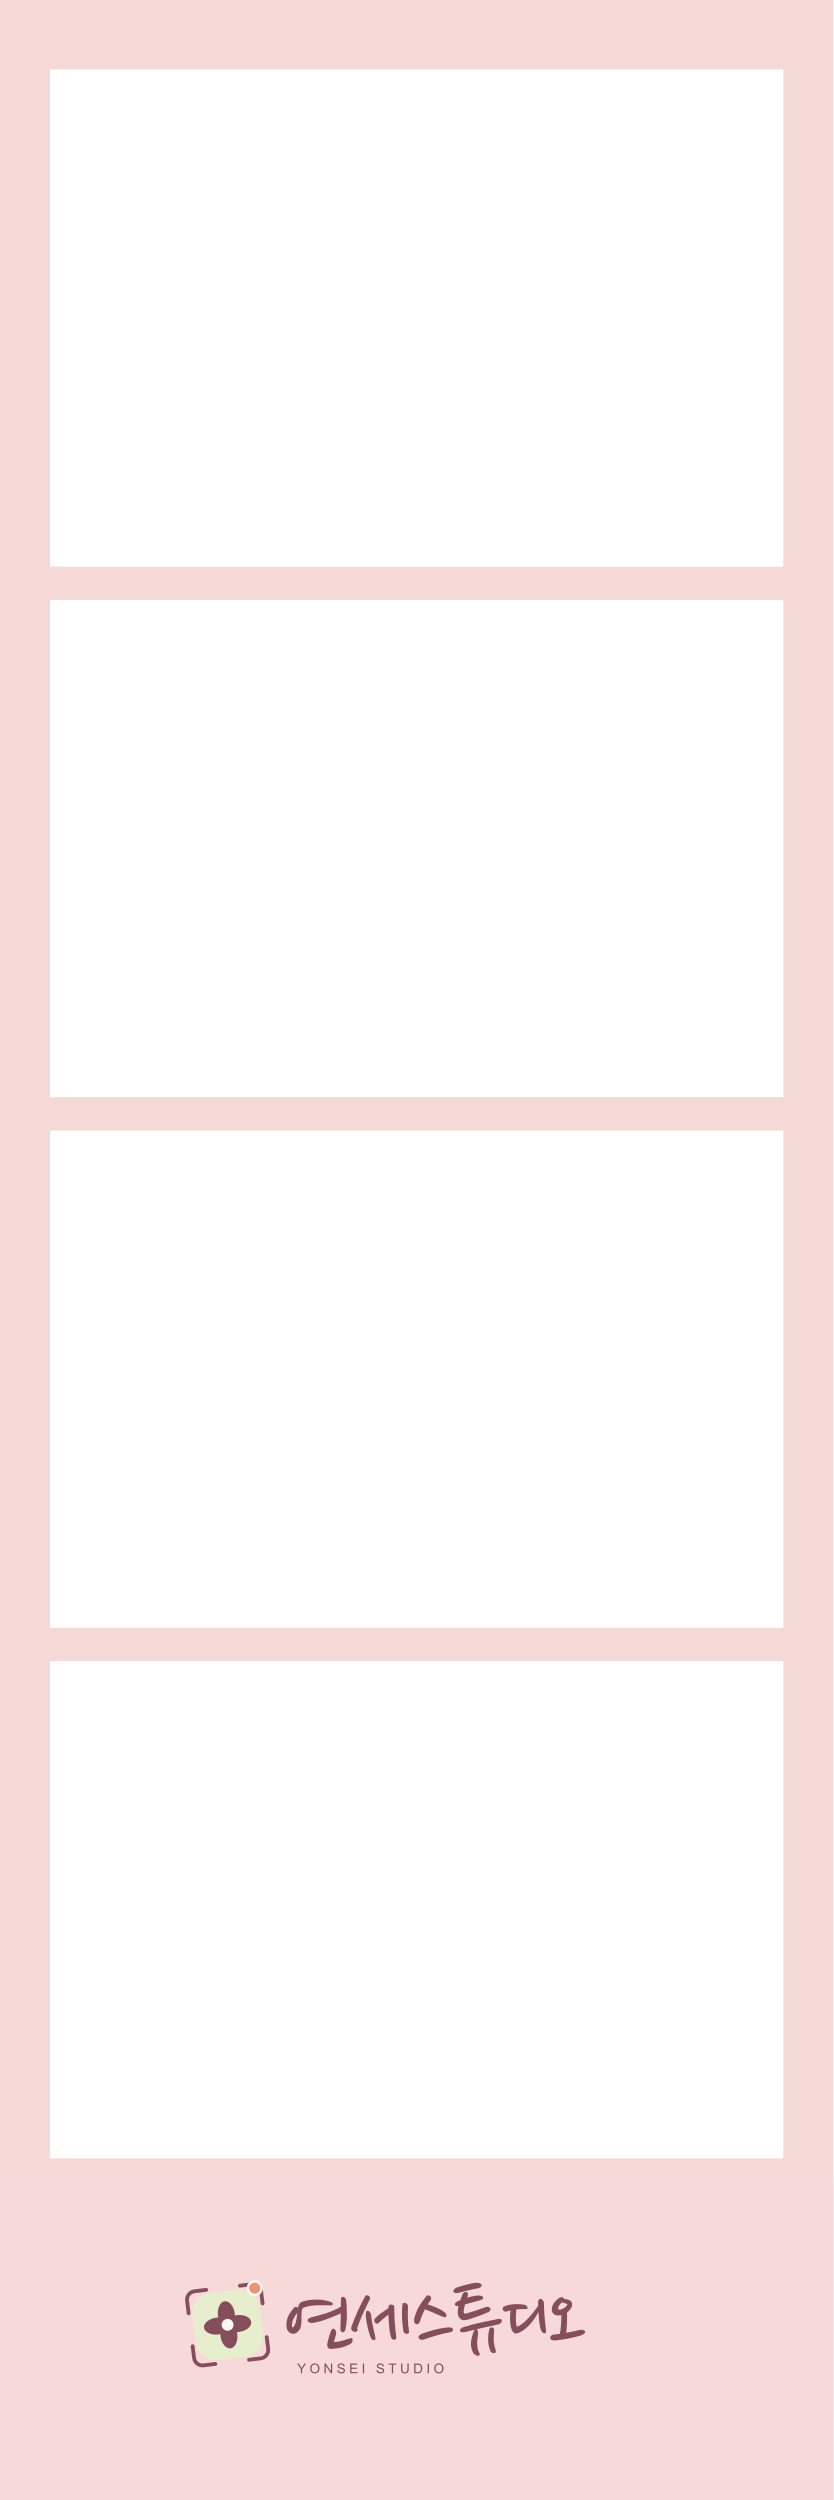
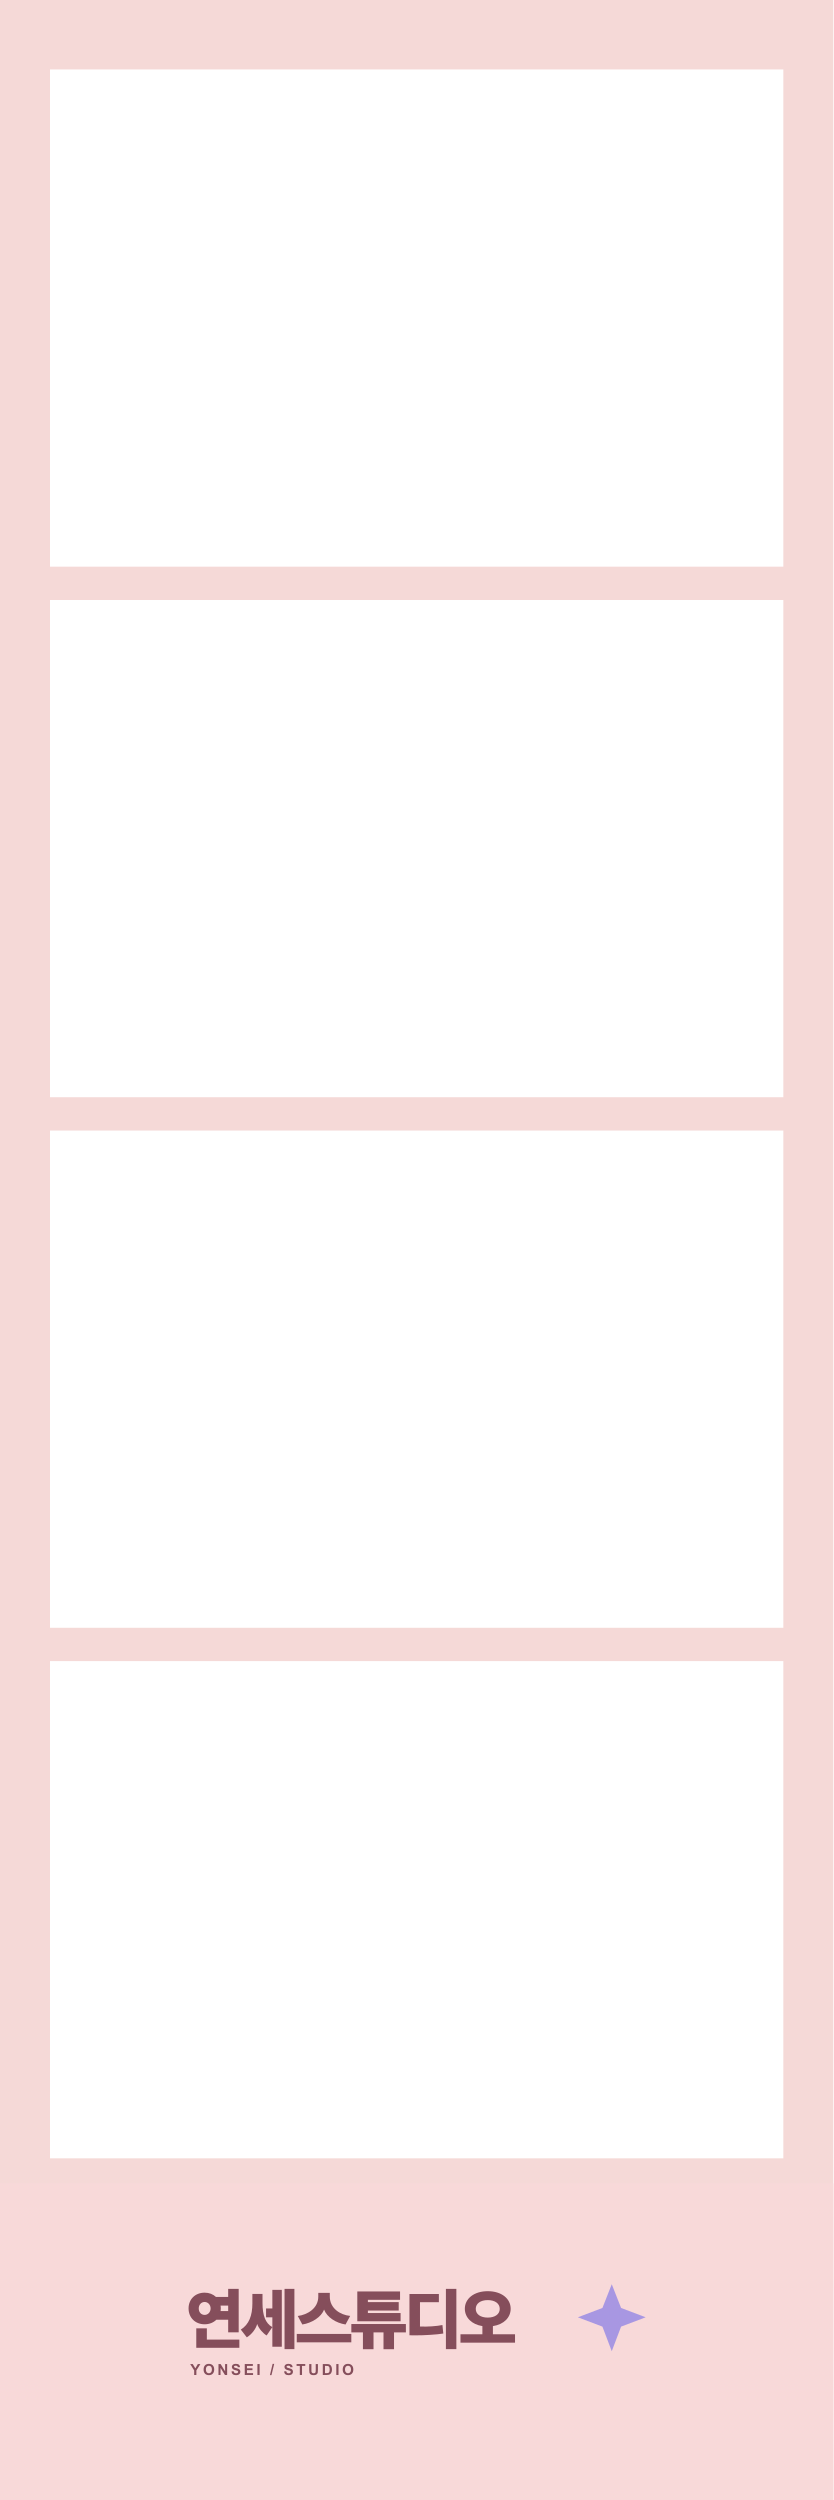
<svg xmlns="http://www.w3.org/2000/svg" width="600" height="1800" viewBox="0 0 600 1800">
  <path d="M0 0H600V1800H0Z M36 50h528v358h-528Z M36 432h528v358h-528Z M36 814h528v358h-528Z M36 1196h528v358h-528Z" fill="#f5d9d7" fill-rule="evenodd" />
  <path d="M72.0 1696l8 -16 8 16 -8 16Z M516.0 1696l8 -16 8 16 -8 16Z" fill="#8e4e58" />
  <rect x="0" y="1572.0" width="600.0" height="228.0" fill="#f8d9d9" />
  <g id="yonsei-frame-logo" color="#854e5b" transform="translate(129 1634.25) scale(0.6107143)">
-     <g transform="translate(10 18) rotate(-7 46 46)">
-       <rect x="7" y="7" width="80" height="80" rx="24" fill="#e7eece" />
-       <path d="M27 3H13A10 10 0 0 0 3 13V28M67 3h14a10 10 0 0 1 10 10v14M91 67v14a10 10 0 0 1-10 10H67M27 91H13A10 10 0 0 1 3 81V67" fill="none" stroke="currentColor" stroke-width="4.5" stroke-linecap="round" />
-       <g transform="translate(47 47)" fill="currentColor">
-         <ellipse cy="-12" rx="10" ry="16" />
-         <ellipse cy="-12" rx="10" ry="16" transform="rotate(90)" />
-         <ellipse cy="-12" rx="10" ry="16" transform="rotate(180)" />
-         <ellipse cy="-12" rx="10" ry="16" transform="rotate(270)" />
-         <circle r="7" fill="#faf8ef" />
-       </g>
-       <circle cx="84" cy="8" r="8" fill="#ed927a" stroke="#faf8ef" stroke-width="3" />
-     </g>
+     <path d="m510 17 11 28 29 11-29 11-11 29-11-29-29-11 29-11z" fill="#a897e2" />
    <g fill="currentColor">
-       <path d="M176 505Q179 516 189.5 526.0Q200 536 212 540Q248 552 288.5 558.0Q329 564 369.5 564.0Q410 564 449.5 557.5Q489 551 525 538Q551 528 548 514Q545 504 535.0 502.0Q525 500 519 500Q485 501 449.0 502.0Q413 503 377.0 501.5Q341 500 305.5 495.0Q270 490 236 478Q225 475 219.0 468.0Q213 461 210.0 451.5Q207 442 206.5 431.0Q206 420 206 409Q205 390 205.5 370.0Q206 350 205.5 330.0Q205 310 202.0 290.0Q199 270 192 250Q189 241 181.0 230.5Q173 220 162.5 210.5Q152 201 139.0 195.0Q126 189 112 191Q83 194 68.0 209.5Q53 225 46 247Q39 271 41.0 299.0Q43 327 49 350Q60 388 81.0 419.0Q102 450 125 476Q136 486 147.5 484.5Q159 483 164 475L167 469Q168 485 176 505ZM657 206Q646 206 637.0 218.5Q628 231 630 240Q632 283 633.0 326.0Q634 369 635 412Q563 381 487.0 352.0Q411 323 330 309Q304 306 289.5 315.0Q275 324 273 333Q272 341 276.0 347.5Q280 354 286.5 358.5Q293 363 301.0 366.0Q309 369 316 371Q353 380 394.5 391.0Q436 402 477.5 416.0Q519 430 559.5 447.5Q600 465 635 487H636V569Q636 587 649 592Q658 595 665.5 592.5Q673 590 679.0 584.5Q685 579 688.5 571.5Q692 564 693 558Q697 523 699.5 480.5Q702 438 701.5 395.0Q701 352 697.0 311.0Q693 270 686 238Q682 222 673.0 214.0Q664 206 657 206ZM582 180Q577 163 571.0 142.0Q565 121 558 100Q603 101 647.0 113.5Q691 126 725 138Q735 142 747.5 142.5Q760 143 763 128Q766 108 756.5 95.0Q747 82 730 74Q680 49 629.5 38.0Q579 27 528 25Q500 25 491.0 47.5Q482 70 490 96Q498 126 506.5 158.0Q515 190 527 220Q530 228 536.5 237.0Q543 246 551 246Q567 246 577.0 227.5Q587 209 582 180ZM155 411Q144 400 131.0 377.5Q118 355 110 335Q107 327 104.5 314.5Q102 302 101.5 290.0Q101 278 102.5 269.0Q104 260 110 260Q116 260 122.0 268.5Q128 277 134.0 290.0Q140 303 144.5 319.0Q149 335 151 350L161 420Q159 417 158.0 415.0Q157 413 155 411Z" transform="translate(122.000 96) scale(0.108 -0.108)" />
-       <path d="M223 573Q185 496 147.5 416.5Q110 337 80 245Q86 243 88 236Q89 233 88 230Q82 217 72.5 213.0Q63 209 54 211Q31 216 22.0 231.0Q13 246 19 266Q49 351 86.0 434.0Q123 517 171 603Q176 611 188.0 610.5Q200 610 208 605Q216 600 220.5 589.5Q225 579 223 573ZM637 496Q634 431 635.5 357.0Q637 283 648 215Q650 205 644.5 198.5Q639 192 630 190Q618 187 604.5 193.5Q591 200 587 215Q581 249 577.0 289.0Q573 329 571.5 369.0Q570 409 571.5 447.5Q573 486 578 518Q580 524 587.0 526.5Q594 529 601 528Q606 528 612.5 524.5Q619 521 624.5 516.5Q630 512 633.5 506.5Q637 501 637 496ZM274 316Q269 325 268.5 336.0Q268 347 273 353Q308 391 347.0 419.0Q386 447 422 470Q422 479 424 487Q426 494 429.0 500.0Q432 506 437 508Q443 510 451.5 510.0Q460 510 468.0 507.0Q476 504 481.5 499.0Q487 494 487 485Q487 398 492.5 315.5Q498 233 509 154Q512 144 504.5 134.5Q497 125 487 125Q476 123 468.0 129.0Q460 135 457 140Q439 185 433.0 249.5Q427 314 423 398Q397 381 370.5 357.5Q344 334 321 313Q303 296 291.0 301.5Q279 307 274 316ZM281 152Q282 149 281.5 142.0Q281 135 279.0 129.5Q277 124 272.5 121.0Q268 118 261 122Q259 123 255.0 124.0Q251 125 246.5 128.0Q242 131 236.5 138.0Q231 145 227 157Q210 203 197.0 257.5Q184 312 177 368Q176 377 176.0 388.5Q176 400 177.0 411.0Q178 422 180.5 430.0Q183 438 187 440Q196 444 204.0 440.5Q212 437 218.5 430.0Q225 423 229.0 414.0Q233 405 233 398Q240 335 253.5 274.0Q267 213 281 152Z" transform="translate(201.000 96) scale(0.108 -0.108)" />
-       <path d="M190 606Q209 594 207.0 578.0Q205 562 195 548Q189 540 182.5 531.0Q176 522 170 511Q222 494 273.5 472.0Q325 450 355 424Q372 410 373.0 397.0Q374 384 370 377Q365 369 352.5 371.0Q340 373 328 378Q290 395 238.5 417.5Q187 440 139 457Q123 427 109.5 395.0Q96 363 88 334Q85 324 80.5 315.0Q76 306 69.0 300.5Q62 295 53.5 294.0Q45 293 34 301Q23 308 21.5 324.5Q20 341 22 351Q37 422 71.5 482.5Q106 543 154 600Q161 608 172.0 609.5Q183 611 190 606ZM446 238Q446 228 440.0 219.5Q434 211 419 208Q341 194 272.0 174.0Q203 154 131 129Q109 121 92.0 127.0Q75 133 70 148Q66 161 79.0 173.0Q92 185 110 192Q163 212 238.0 232.5Q313 253 403 261Q409 261 416.0 259.5Q423 258 430.0 255.0Q437 252 441.5 248.0Q446 244 446 238Z" transform="translate(274.708 96) scale(0.108 -0.108)" />
-       <path d="M44 541Q50 544 59.5 548.0Q69 552 80 557Q86 574 91.5 587.5Q97 601 101 612Q106 623 112.0 633.5Q118 644 135 647Q153 650 160.5 635.0Q168 620 162 603Q160 598 158.5 593.5Q157 589 155 584Q191 595 228.0 602.5Q265 610 293 608Q296 607 302.5 606.0Q309 605 315 603Q321 600 325.5 595.5Q330 591 331 584Q331 573 321.0 566.5Q311 560 299 556Q257 545 214.0 533.5Q171 522 132 511Q126 487 122.0 465.5Q118 444 118 428Q118 418 124.5 413.0Q131 408 144 411Q195 425 246.5 442.5Q298 460 349 479Q369 486 385.5 484.0Q402 482 409 467Q414 455 406.5 444.0Q399 433 388 428Q366 417 333.0 404.0Q300 391 264 378Q228 365 195.0 354.5Q162 344 140 340Q111 335 91.5 346.5Q72 358 61 382Q52 402 53.0 431.5Q54 461 61 492Q51 491 41.5 493.0Q32 495 26 501Q24 502 22.5 506.5Q21 511 23 517Q24 529 44 541ZM534 333Q535 320 524.5 309.0Q514 298 499 294Q439 279 380.0 267.0Q321 255 262 241Q266 237 268.5 231.0Q271 225 273 217Q275 205 275.0 193.0Q275 181 274 175Q269 152 266.5 125.5Q264 99 266 72Q267 45 272.5 21.0Q278 -3 289 -20Q297 -27 292.0 -38.5Q287 -50 274 -50Q257 -50 240.5 -38.0Q224 -26 215 -5Q191 52 198.5 107.5Q206 163 229 220Q233 229 238 235Q215 230 193.0 224.0Q171 218 149 212Q126 206 104.0 206.5Q82 207 77 222Q74 235 87.5 247.0Q101 259 119 264Q210 293 302.5 313.0Q395 333 487 351Q492 352 500.0 353.0Q508 354 515.5 352.5Q523 351 528.5 347.0Q534 343 534 333ZM56 636Q49 634 40.5 634.0Q32 634 24.5 636.0Q17 638 11.5 642.5Q6 647 6 655Q5 668 18.0 679.5Q31 691 43 696Q62 702 89.5 710.5Q117 719 147.0 726.5Q177 734 206.0 740.0Q235 746 257 747Q273 749 291.0 742.5Q309 736 314 725Q316 718 312.0 711.5Q308 705 302 700Q289 687 275 687Q257 684 226.5 677.5Q196 671 164.0 663.5Q132 656 102.0 648.0Q72 640 56 636ZM450 221Q445 168 445.5 128.0Q446 88 457 45Q460 37 463.0 28.0Q466 19 467.5 10.5Q469 2 468.5 -5.0Q468 -12 464 -15Q454 -23 436.0 -19.0Q418 -15 410 0Q386 61 384.5 122.0Q383 183 399 244Q401 252 409.5 258.0Q418 264 429 260Q443 255 447.0 243.5Q451 232 450 221Z" transform="translate(322.712 96) scale(0.108 -0.108)" />
-       <path d="M409 526Q408 542 412.5 554.0Q417 566 428 572Q434 574 441.5 570.5Q449 567 456.0 560.0Q463 553 467.5 544.5Q472 536 472 528Q473 467 478.0 394.0Q483 321 492 254Q493 247 494.5 237.5Q496 228 496.0 219.5Q496 211 494.0 204.5Q492 198 488 197Q473 193 462.5 200.5Q452 208 445.0 220.5Q438 233 434.0 248.5Q430 264 428 276Q422 314 418.0 352.5Q414 391 412 429Q394 393 370.5 358.0Q347 323 319.0 292.5Q291 262 259.0 237.5Q227 213 193 199Q175 192 162.0 194.0Q149 196 140.0 204.5Q131 213 125.0 225.5Q119 238 115 252Q108 276 105.0 304.5Q102 333 102.0 360.0Q102 387 104.0 410.0Q106 433 108 445Q97 442 85.0 439.0Q73 436 61 433Q49 429 39.0 435.5Q29 442 24 450Q19 458 22.5 471.0Q26 484 39 489Q66 501 95.5 506.5Q125 512 154.5 513.5Q184 515 212.5 513.0Q241 511 266 506Q277 503 285.0 492.0Q293 481 295 473Q297 467 291.0 464.0Q285 461 277 461Q244 460 217.5 459.0Q191 458 167 455Q172 444 170 431Q167 414 166.0 393.0Q165 372 165.5 349.5Q166 327 168.5 306.0Q171 285 175 268Q199 272 229.5 295.0Q260 318 292.0 350.5Q324 383 354.5 421.5Q385 460 409 495Z" transform="translate(379.032 96) scale(0.108 -0.108)" />
-       <path d="M334 231Q344 233 355.5 233.5Q367 234 376.5 232.0Q386 230 392.5 225.0Q399 220 400 212Q401 197 382.5 186.0Q364 175 341 168Q268 148 206.0 136.5Q144 125 80 118Q56 115 39.5 121.5Q23 128 20 140Q18 151 22.0 159.0Q26 167 33.0 172.0Q40 177 48.0 179.5Q56 182 62 182Q78 184 93.5 186.0Q109 188 125 190Q129 208 132.0 234.0Q135 260 137.0 288.5Q139 317 140.0 345.0Q141 373 141 395Q133 393 131 393Q97 386 70.5 398.0Q44 410 38 443Q35 460 39.0 478.5Q43 497 53.5 515.0Q64 533 79.5 549.5Q95 566 114 579Q134 592 151 589Q168 585 170 570Q175 570 179.5 569.5Q184 569 189 569Q218 566 238.5 551.0Q259 536 259 510Q259 490 244.5 466.0Q230 442 203 423Q204 401 204.0 371.5Q204 342 202.5 311.5Q201 281 199.0 252.0Q197 223 193 201Q268 214 334 231ZM108 463Q112 451 127.0 454.0Q142 457 159.5 466.0Q177 475 190.5 487.0Q204 499 205 506Q206 512 201.0 515.5Q196 519 189.5 521.5Q183 524 175.5 525.0Q168 526 163 527Q153 528 150 537Q142 529 133.0 519.5Q124 510 117.5 500.5Q111 491 108.0 481.0Q105 471 108 463Z" transform="translate(435.352 96) scale(0.108 -0.108)" />
-       <path d="M571 0V621L6 1466H242L531 1024Q611 900 680 776Q746 891 840 1035L1124 1466H1350L765 621V0Z" transform="translate(139.000 122) scale(0.00781 -0.00781)" />
-       <path d="M99 714Q99 1079 295.0 1285.5Q491 1492 801 1492Q1004 1492 1167.0 1395.0Q1330 1298 1415.5 1124.5Q1501 951 1501 731Q1501 508 1411.0 332.0Q1321 156 1156.0 65.5Q991 -25 800 -25Q593 -25 430.0 75.0Q267 175 183.0 348.0Q99 521 99 714ZM299 711Q299 446 441.5 293.5Q584 141 799 141Q1018 141 1159.5 295.0Q1301 449 1301 732Q1301 911 1240.5 1044.5Q1180 1178 1063.5 1251.5Q947 1325 802 1325Q596 1325 447.5 1183.5Q299 1042 299 711Z" transform="translate(153.672 122) scale(0.00781 -0.00781)" />
-       <path d="M156 0V1466H355L1125 315V1466H1311V0H1112L342 1152V0Z" transform="translate(170.117 122) scale(0.00781 -0.00781)" />
-       <path d="M92 471 275 487Q288 377 335.5 306.5Q383 236 483.0 192.5Q583 149 708 149Q819 149 904.0 182.0Q989 215 1030.5 272.5Q1072 330 1072 398Q1072 467 1032.0 518.5Q992 570 900 605Q841 628 639.0 676.5Q437 725 356 768Q251 823 199.5 904.5Q148 986 148 1087Q148 1198 211.0 1294.5Q274 1391 395.0 1441.0Q516 1491 664 1491Q827 1491 951.5 1438.5Q1076 1386 1143.0 1284.0Q1210 1182 1215 1053L1029 1039Q1014 1178 927.5 1249.0Q841 1320 672 1320Q496 1320 415.5 1255.5Q335 1191 335 1100Q335 1021 392 970Q448 919 684.5 865.5Q921 812 1009 772Q1137 713 1198.0 622.5Q1259 532 1259 414Q1259 297 1192.0 193.5Q1125 90 999.5 32.5Q874 -25 717 -25Q518 -25 383.5 33.0Q249 91 172.5 207.5Q96 324 92 471Z" transform="translate(185.672 122) scale(0.00781 -0.00781)" />
-       <path d="M162 0V1466H1222V1293H356V844H1167V672H356V173H1256V0Z" transform="translate(200.344 122) scale(0.00781 -0.00781)" />
-       <path d="M191 0V1466H385V0Z" transform="translate(215.016 122) scale(0.00781 -0.00781)" />
-       <path d="" transform="translate(223.461 122) scale(0.00781 -0.00781)" />
-       <path d="M92 471 275 487Q288 377 335.5 306.5Q383 236 483.0 192.5Q583 149 708 149Q819 149 904.0 182.0Q989 215 1030.5 272.5Q1072 330 1072 398Q1072 467 1032.0 518.5Q992 570 900 605Q841 628 639.0 676.5Q437 725 356 768Q251 823 199.5 904.5Q148 986 148 1087Q148 1198 211.0 1294.5Q274 1391 395.0 1441.0Q516 1491 664 1491Q827 1491 951.5 1438.5Q1076 1386 1143.0 1284.0Q1210 1182 1215 1053L1029 1039Q1014 1178 927.5 1249.0Q841 1320 672 1320Q496 1320 415.5 1255.5Q335 1191 335 1100Q335 1021 392 970Q448 919 684.5 865.5Q921 812 1009 772Q1137 713 1198.0 622.5Q1259 532 1259 414Q1259 297 1192.0 193.5Q1125 90 999.5 32.5Q874 -25 717 -25Q518 -25 383.5 33.0Q249 91 172.5 207.5Q96 324 92 471Z" transform="translate(231.906 122) scale(0.00781 -0.00781)" />
-       <path d="M531 0V1293H48V1466H1210V1293H725V0Z" transform="translate(246.578 122) scale(0.00781 -0.00781)" />
-       <path d="M1120 1466H1314V619Q1314 398 1264.0 268.0Q1214 138 1083.5 56.5Q953 -25 741 -25Q535 -25 404.0 46.0Q273 117 217.0 251.5Q161 386 161 619V1466H355V620Q355 429 390.5 338.5Q426 248 512.5 199.0Q599 150 724 150Q938 150 1029.0 247.0Q1120 344 1120 620Z" transform="translate(260.352 122) scale(0.00781 -0.00781)" />
-       <path d="M158 0V1466H663Q834 1466 924 1445Q1050 1416 1139 1340Q1255 1242 1312.5 1089.5Q1370 937 1370 741Q1370 574 1331.0 445.0Q1292 316 1231.0 231.5Q1170 147 1097.5 98.5Q1025 50 922.5 25.0Q820 0 687 0ZM352 173H665Q810 173 892.5 200.0Q975 227 1024 276Q1093 345 1131.5 461.5Q1170 578 1170 744Q1170 974 1094.5 1097.5Q1019 1221 911 1263Q833 1293 660 1293H352Z" transform="translate(275.906 122) scale(0.00781 -0.00781)" />
-       <path d="M191 0V1466H385V0Z" transform="translate(291.461 122) scale(0.00781 -0.00781)" />
-       <path d="M99 714Q99 1079 295.0 1285.5Q491 1492 801 1492Q1004 1492 1167.0 1395.0Q1330 1298 1415.5 1124.5Q1501 951 1501 731Q1501 508 1411.0 332.0Q1321 156 1156.0 65.5Q991 -25 800 -25Q593 -25 430.0 75.0Q267 175 183.0 348.0Q99 521 99 714ZM299 711Q299 446 441.5 293.5Q584 141 799 141Q1018 141 1159.5 295.0Q1301 449 1301 732Q1301 911 1240.5 1044.5Q1180 1178 1063.5 1251.5Q947 1325 802 1325Q596 1325 447.5 1183.5Q299 1042 299 711Z" transform="translate(299.906 122) scale(0.00781 -0.00781)" />
+       <path d="M279 760C140 760 39 663 39 525C39 385 140 288 279 288C349 288 410 313 454 356H630V168H787V817H630V696H448C406 736 347 760 279 760ZM797 -63V59H312V228H154V-63ZM279 621C328 621 368 579 368 525C368 469 328 428 279 428C227 428 191 468 191 524C191 578 227 621 279 621ZM520 524C520 539 519 553 516 567H630V485H517C519 497 520 510 520 524Z" transform="translate(8.000 87) scale(0.079 -0.079)" />
+       <path d="M804 -83V817H657V-83ZM474 245C373 305 328 414 328 609V741H177V600C177 418 126 284 4 209L94 93C170 140 229 220 249 293C269 226 342 147 390 121ZM616 -47V802H475V524H381V392H475V-47Z" transform="translate(72.335 87) scale(0.079 -0.079)" />
+       <path d="M839 19V144H25V19ZM822 413C672 427 518 528 518 700V757H346V700C346 528 187 430 40 412L108 285C247 306 392 395 432 508C475 395 608 307 753 285Z" transform="translate(136.670 87) scale(0.079 -0.079)" />
+       <path d="M732 493V619H272V653H752V778H114V333H760V456H272V493ZM356 -84V167H505V-84H662V167H839V292H25V167H198V-84Z" transform="translate(201.005 87) scale(0.079 -0.079)" />
+       <path d="M570 277C488 260 345 249 235 255V618H517V740H78V124C104 124 131 123 157 123C284 121 498 135 583 150ZM778 -83V817H622V-83Z" transform="translate(265.340 87) scale(0.079 -0.079)" />
+       <path d="M839 14V139H509V261C672 285 774 389 774 520C774 670 639 782 432 782C226 782 90 670 90 520C90 390 191 286 352 261V139H25V14ZM611 518C611 438 539 388 432 388C324 388 253 438 253 518C253 598 324 649 432 649C540 649 611 598 611 518Z" transform="translate(329.675 87) scale(0.079 -0.079)" />
+       <path d="M534 0V617L-3 1466H344L689 886L1027 1466H1368L829 615V0Z" transform="translate(13.000 124) scale(0.00879 -0.00879)" />
+       <path d="M89 724Q89 948 156 1100Q206 1212 292.5 1301.0Q379 1390 482 1433Q619 1491 798 1491Q1122 1491 1316.5 1290.0Q1511 1089 1511 731Q1511 376 1318.0 175.5Q1125 -25 802 -25Q475 -25 282.0 174.5Q89 374 89 724ZM394 734Q394 485 509.0 356.5Q624 228 801 228Q978 228 1091.5 355.5Q1205 483 1205 738Q1205 990 1094.5 1114.0Q984 1238 801 1238Q618 1238 506.0 1112.5Q394 987 394 734Z" transform="translate(28.006 124) scale(0.00879 -0.00879)" />
+       <path d="M152 0V1466H440L1040 487V1466H1315V0H1018L427 956V0Z" transform="translate(45.007 124) scale(0.00879 -0.00879)" />
+       <path d="M74 477 362 505Q388 360 467.5 292.0Q547 224 682 224Q825 224 897.5 284.5Q970 345 970 426Q970 478 939.5 514.5Q909 551 833 578Q781 596 596 642Q358 701 262 787Q127 908 127 1082Q127 1194 190.5 1291.5Q254 1389 373.5 1440.0Q493 1491 662 1491Q938 1491 1077.5 1370.0Q1217 1249 1224 1047L928 1034Q909 1147 846.5 1196.5Q784 1246 659 1246Q530 1246 457 1193Q410 1159 410 1102Q410 1050 454 1013Q510 966 726.0 915.0Q942 864 1045.5 809.5Q1149 755 1207.5 660.5Q1266 566 1266 427Q1266 301 1196.0 191.0Q1126 81 998.0 27.5Q870 -26 679 -26Q401 -26 252.0 102.5Q103 231 74 477Z" transform="translate(61.006 124) scale(0.00879 -0.00879)" />
+       <path d="M149 0V1466H1236V1218H445V893H1181V646H445V247H1264V0Z" transform="translate(76.012 124) scale(0.00879 -0.00879)" />
+       <path d="M140 0V1466H436V0Z" transform="translate(91.018 124) scale(0.00879 -0.00879)" />
+       <path d="" transform="translate(99.019 124) scale(0.00879 -0.00879)" />
+       <path d="M-3 -25 360 1491H571L204 -25Z" transform="translate(107.020 124) scale(0.00879 -0.00879)" />
+       <path d="" transform="translate(115.021 124) scale(0.00879 -0.00879)" />
+       <path d="M74 477 362 505Q388 360 467.5 292.0Q547 224 682 224Q825 224 897.5 284.5Q970 345 970 426Q970 478 939.5 514.5Q909 551 833 578Q781 596 596 642Q358 701 262 787Q127 908 127 1082Q127 1194 190.5 1291.5Q254 1389 373.5 1440.0Q493 1491 662 1491Q938 1491 1077.5 1370.0Q1217 1249 1224 1047L928 1034Q909 1147 846.5 1196.5Q784 1246 659 1246Q530 1246 457 1193Q410 1159 410 1102Q410 1050 454 1013Q510 966 726.0 915.0Q942 864 1045.5 809.5Q1149 755 1207.5 660.5Q1266 566 1266 427Q1266 301 1196.0 191.0Q1126 81 998.0 27.5Q870 -26 679 -26Q401 -26 252.0 102.5Q103 231 74 477Z" transform="translate(123.021 124) scale(0.00879 -0.00879)" />
+       <path d="M479 0V1218H44V1466H1209V1218H775V0Z" transform="translate(138.027 124) scale(0.00879 -0.00879)" />
+       <path d="M147 1466H443V672Q443 483 454 427Q473 337 544.5 282.5Q616 228 740 228Q866 228 930.0 279.5Q994 331 1007.0 406.0Q1020 481 1020 655V1466H1316V696Q1316 432 1292.0 323.0Q1268 214 1203.5 139.0Q1139 64 1031.0 19.5Q923 -25 749 -25Q539 -25 430.5 23.5Q322 72 259.0 149.5Q196 227 176 312Q147 438 147 684Z" transform="translate(152.022 124) scale(0.00879 -0.00879)" />
+       <path d="M148 1466H689Q872 1466 968 1438Q1097 1400 1189.0 1303.0Q1281 1206 1329.0 1065.5Q1377 925 1377 719Q1377 538 1332 407Q1277 247 1175 148Q1098 73 967 31Q869 0 705 0H148ZM444 1218V247H665Q789 247 844 261Q916 279 963.5 322.0Q1011 365 1041.0 463.5Q1071 562 1071 732Q1071 902 1041.0 993.0Q1011 1084 957.0 1135.0Q903 1186 820 1204Q758 1218 577 1218Z" transform="translate(168.021 124) scale(0.00879 -0.00879)" />
+       <path d="M140 0V1466H436V0Z" transform="translate(184.021 124) scale(0.00879 -0.00879)" />
+       <path d="M89 724Q89 948 156 1100Q206 1212 292.5 1301.0Q379 1390 482 1433Q619 1491 798 1491Q1122 1491 1316.5 1290.0Q1511 1089 1511 731Q1511 376 1318.0 175.5Q1125 -25 802 -25Q475 -25 282.0 174.5Q89 374 89 724ZM394 734Q394 485 509.0 356.5Q624 228 801 228Q978 228 1091.5 355.5Q1205 483 1205 738Q1205 990 1094.5 1114.0Q984 1238 801 1238Q618 1238 506.0 1112.5Q394 987 394 734Z" transform="translate(192.021 124) scale(0.00879 -0.00879)" />
    </g>
  </g>
</svg>
